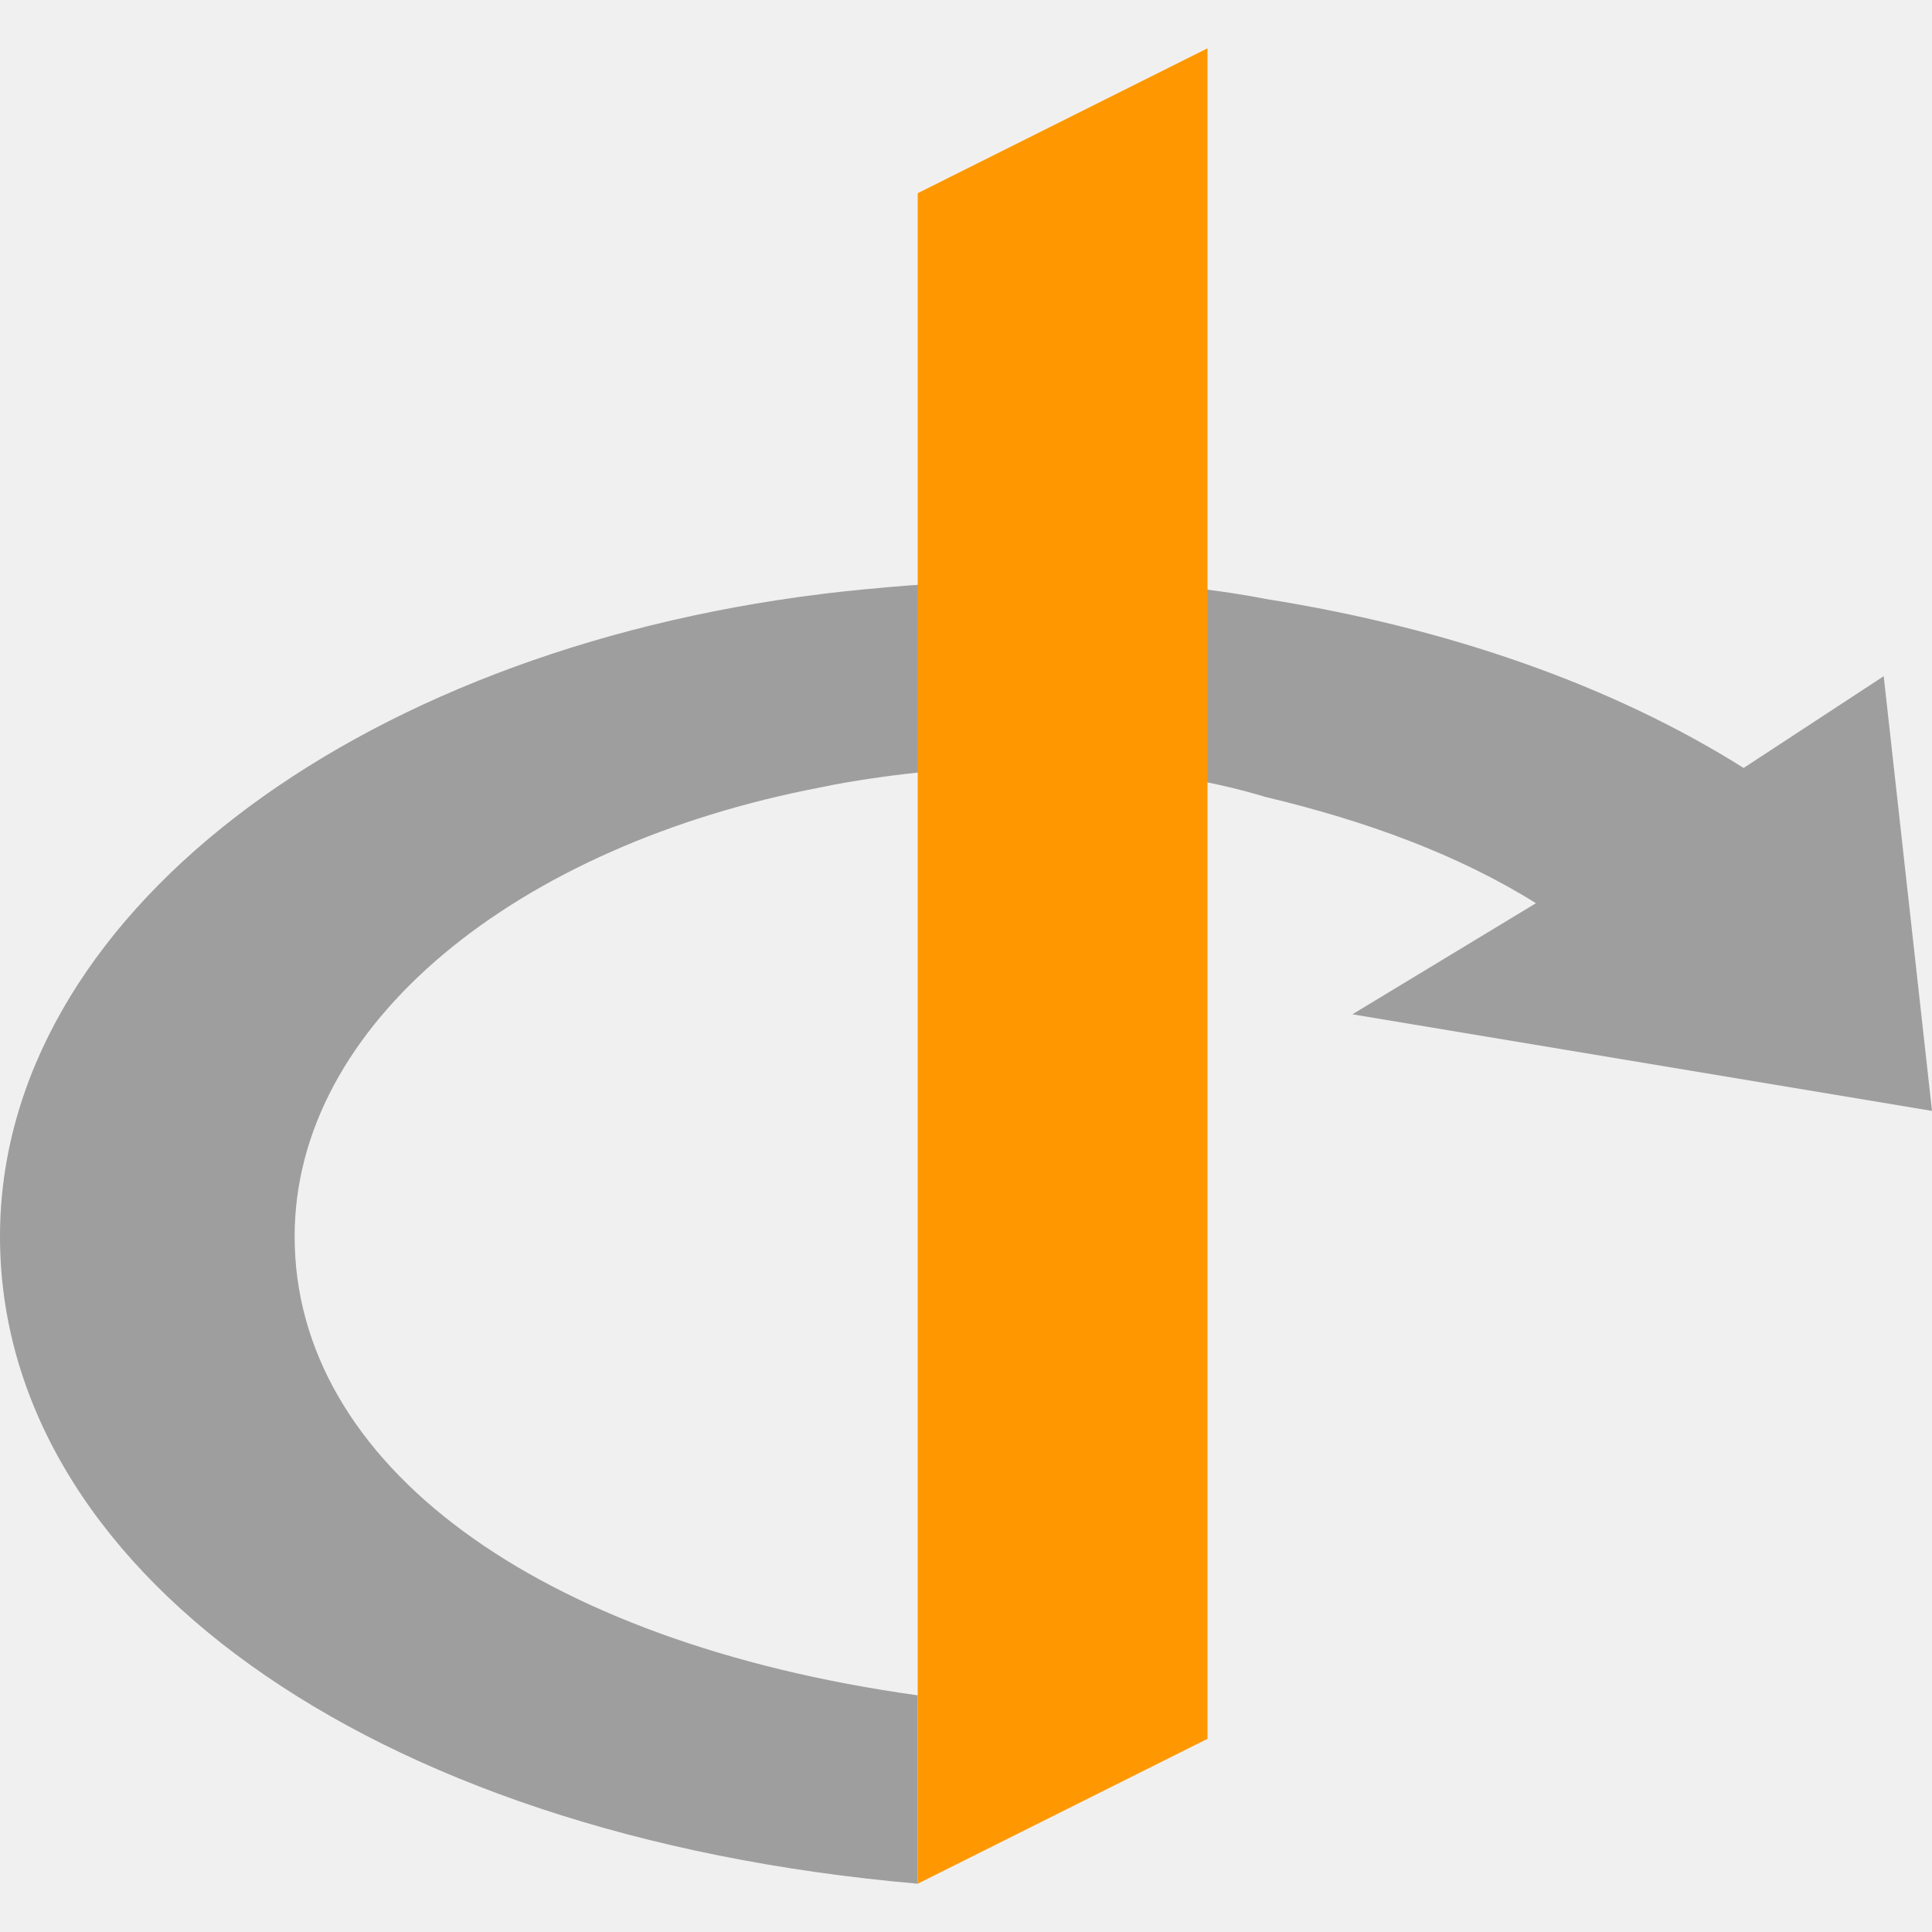
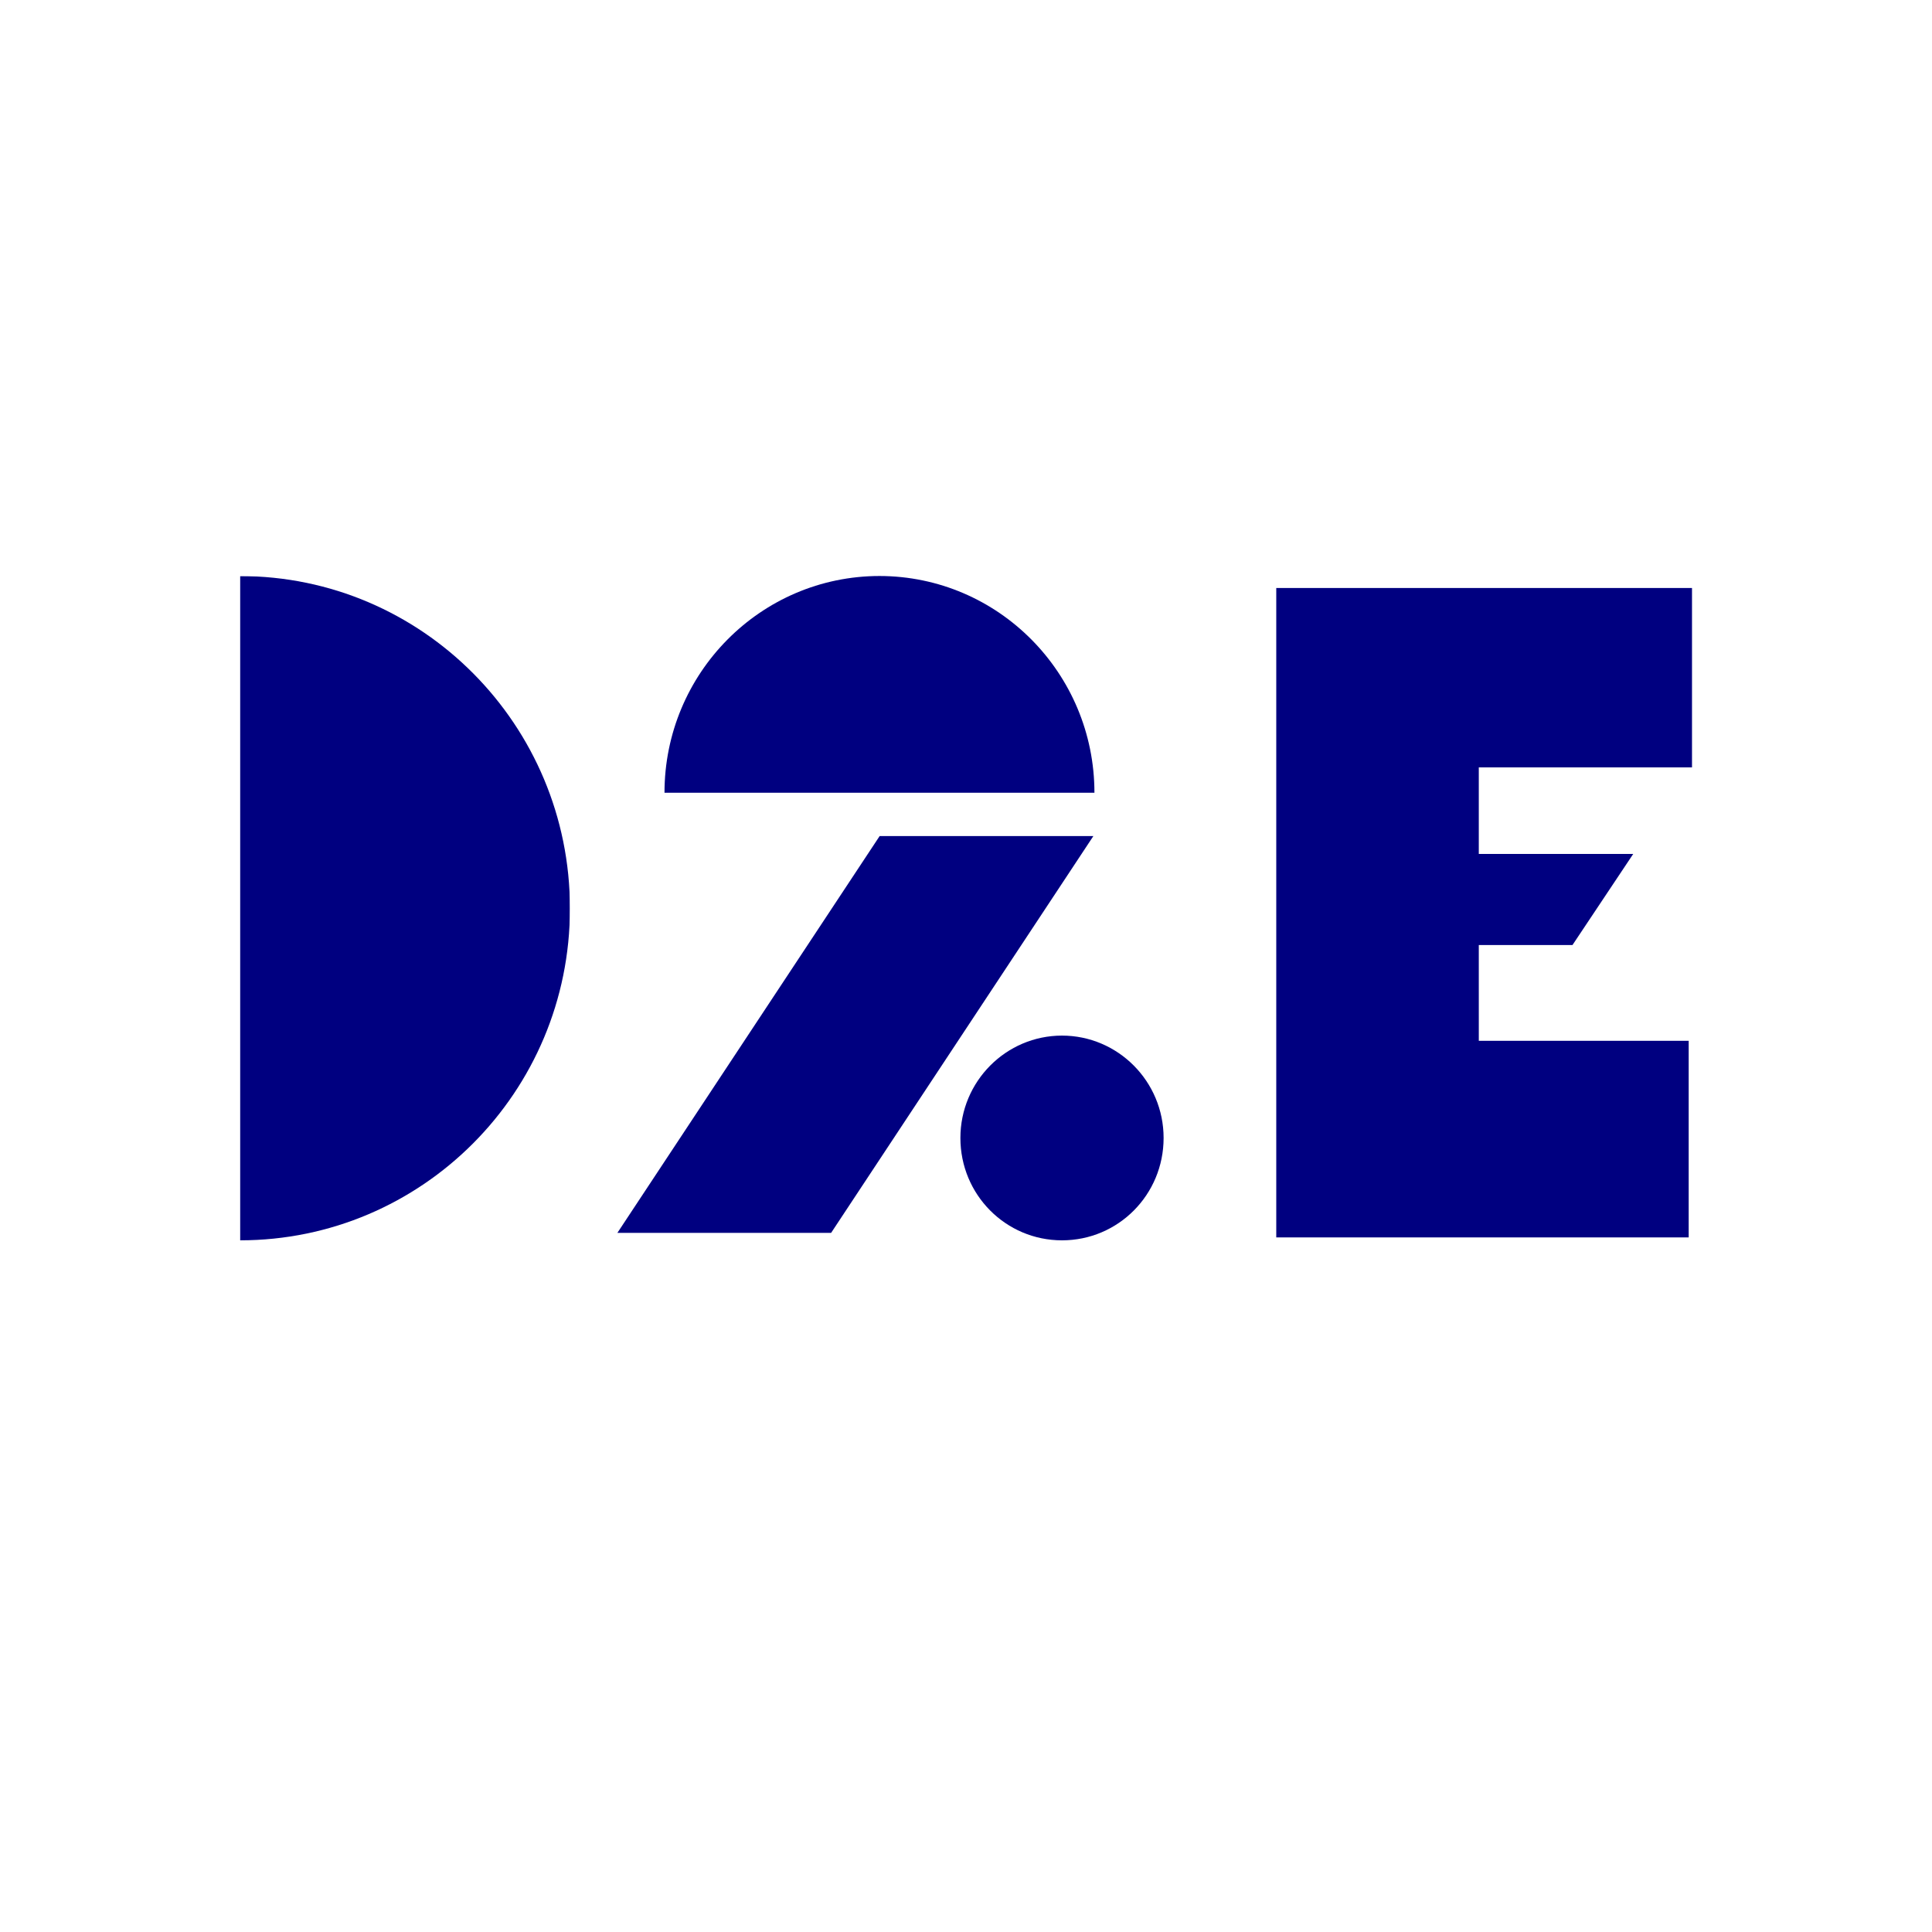
- <svg xmlns="http://www.w3.org/2000/svg" width="24" height="24" viewBox="0 0 24 24" fill="none">
-   <g clip-path="url(#clip0_865_12433)">
-     <path d="M24 13.8L23.4 8.4L21.66 9.54C20.04 8.52 18 7.8 15.72 7.44C15.72 7.44 14.58 7.2 13.08 7.2C11.58 7.2 10.2 7.38 10.2 7.38C4.38 8.1 0 11.4 0 15.36C0 19.44 4.5 22.8 11.4 23.4V21.06C6.66 20.4 3.66 18.18 3.66 15.36C3.66 12.72 6.42 10.5 10.2 9.78C10.2 9.78 13.14 9.12 15.72 9.9C16.98 10.2 18.12 10.62 19.08 11.22L16.8 12.6L24 13.8Z" fill="#9E9E9E" />
-     <path d="M11.4 2.4V23.4L15 21.6V0.6L11.4 2.4Z" fill="#FF9800" />
+ <svg xmlns="http://www.w3.org/2000/svg" xmlns:xlink="http://www.w3.org/1999/xlink" width="24" height="24" viewBox="0 0 161 161">
+   <defs>
+     <polygon id="a" points="0 0 27.495 0 27.495 55.361 0 55.361" />
+   </defs>
+   <path d="M0 0h161v161H0z" fill="#ffffff" />
+   <g fill="none" fill-rule="evenodd" transform="translate(20 48)">
+     <g fill="navy" transform="translate(31.449)">
+       <path d="M37.051,38.3 C32.4,38.3 28.584,42.105 28.584,46.831 C28.584,51.556 32.36,55.361 37.051,55.361 C41.742,55.361 45.518,51.556 45.518,46.831 C45.518,42.105 41.702,38.3 37.051,38.3" />
+       <polygon points="17.811 54.739 39.666 21.671 21.855 21.671 0 54.739" />
+       <path d="M21.84 0C11.936.009 3.926 8.108 3.926 18.063L21.84 18.063 21.84 0ZM21.84 0C31.744.009 39.754 8.108 39.754 18.063L21.84 18.063 21.84 0Z" />
+     </g>
+     <mask id="b" fill="#fff">
+       <use xlink:href="#a" />
+     </mask>
+     <path fill="navy" d="M0,0.006 C15.16,0.006 27.495,12.394 27.495,27.706 C27.495,43.018 15.155,55.361 0,55.361 L0,0 L0,0.006 Z" mask="url(#b)" />
+     <path fill="navy" d="M121,1 L121,15.949 L103.233,15.949 L103.233,23.162 L116.102,23.162 L111.04,30.753 L103.233,30.753 L103.234,38.734 L120.724,38.734 L120.724,55.117 L86.355,55.117 L86.355,1 L121,1 Z" />
  </g>
-   <defs>
-     <clipPath id="clip0_865_12433">
-       <rect width="24" height="24" fill="white" />
-     </clipPath>
-   </defs>
</svg>
